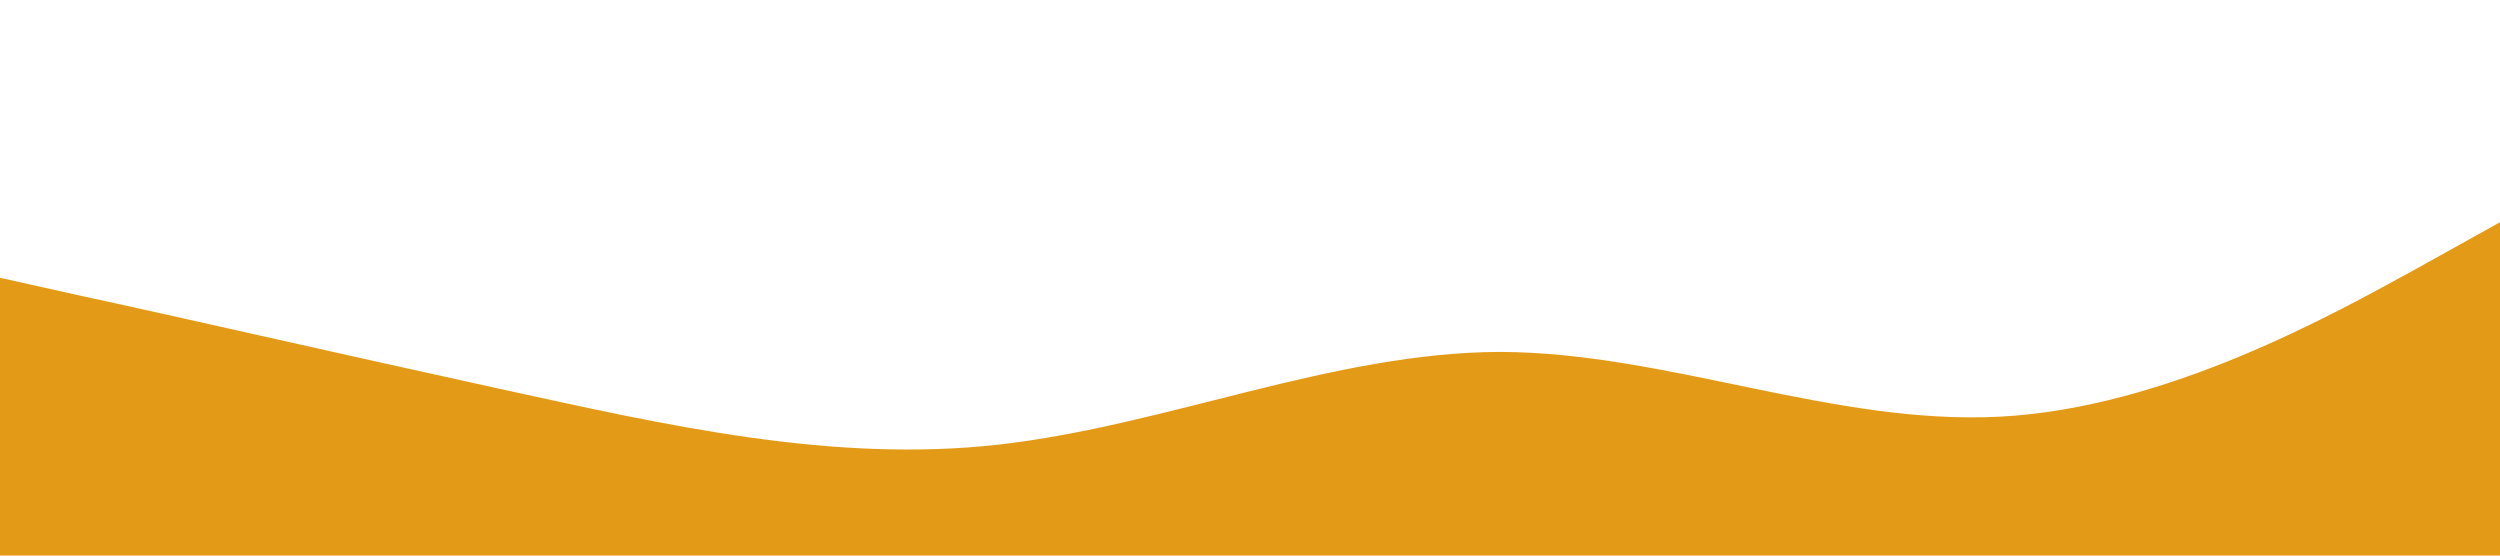
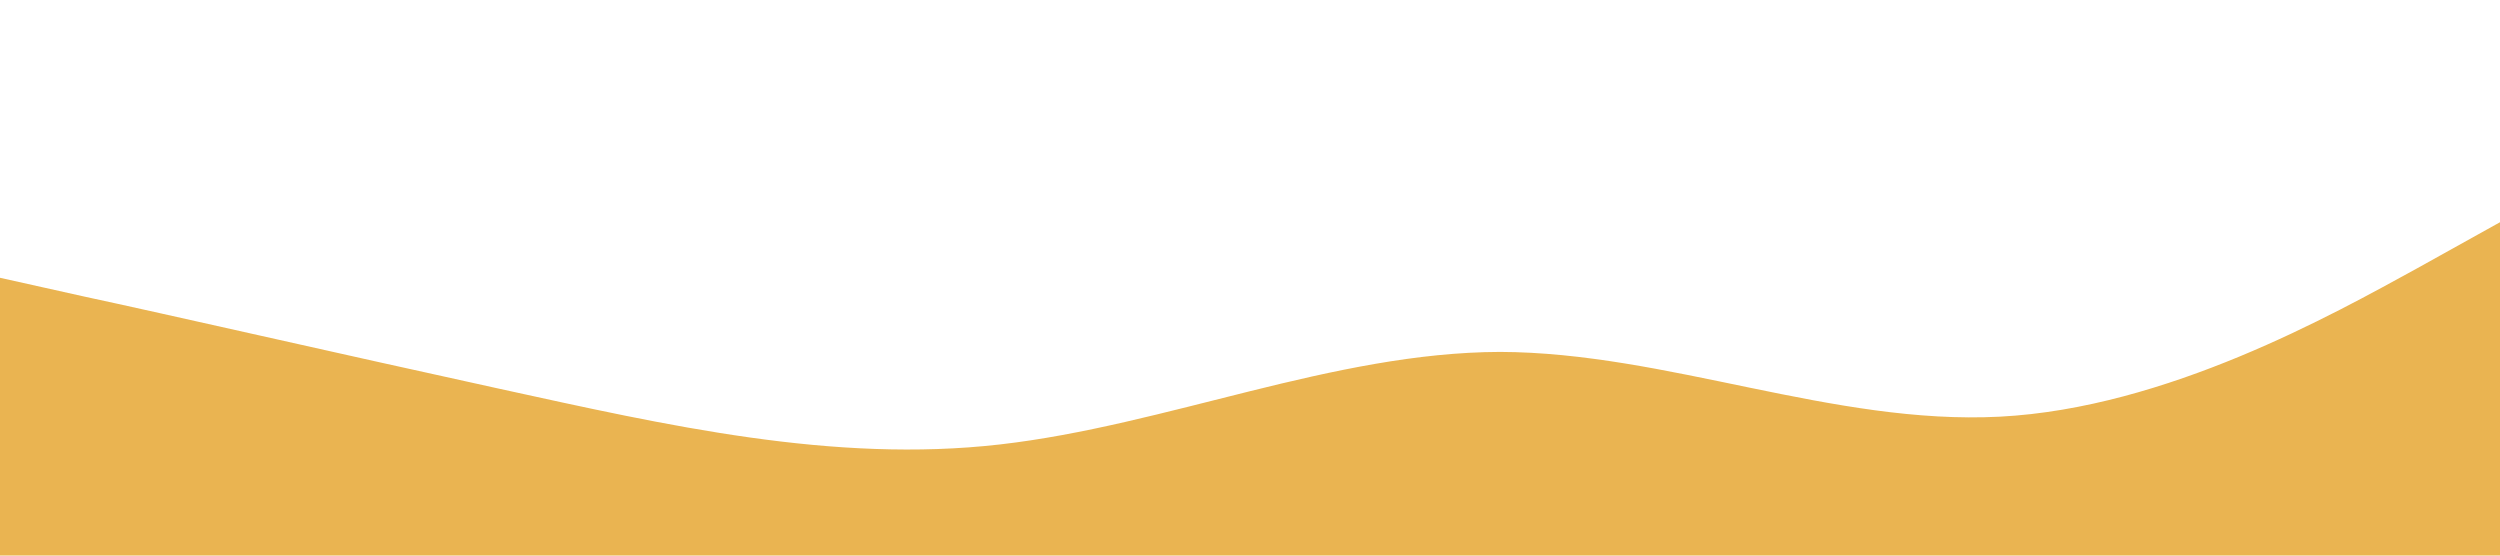
<svg xmlns="http://www.w3.org/2000/svg" viewBox="0 0 1440 320">
-   <path fill="#E39B17" fill-opacity="1" d="M0,160L48,170.7C96,181,192,203,288,224C384,245,480,267,576,256C672,245,768,203,864,202.7C960,203,1056,245,1152,240C1248,235,1344,181,1392,154.7L1440,128L1440,320L1392,320C1344,320,1248,320,1152,320C1056,320,960,320,864,320C768,320,672,320,576,320C480,320,384,320,288,320C192,320,96,320,48,320L0,320Z" />
+   <path fill="#E39B17" fill-opacity="0.75" d="M0,160L48,170.7C96,181,192,203,288,224C384,245,480,267,576,256C672,245,768,203,864,202.7C960,203,1056,245,1152,240C1248,235,1344,181,1392,154.7L1440,128L1440,320L1392,320C1344,320,1248,320,1152,320C1056,320,960,320,864,320C768,320,672,320,576,320C480,320,384,320,288,320C192,320,96,320,48,320L0,320Z" />
</svg>
